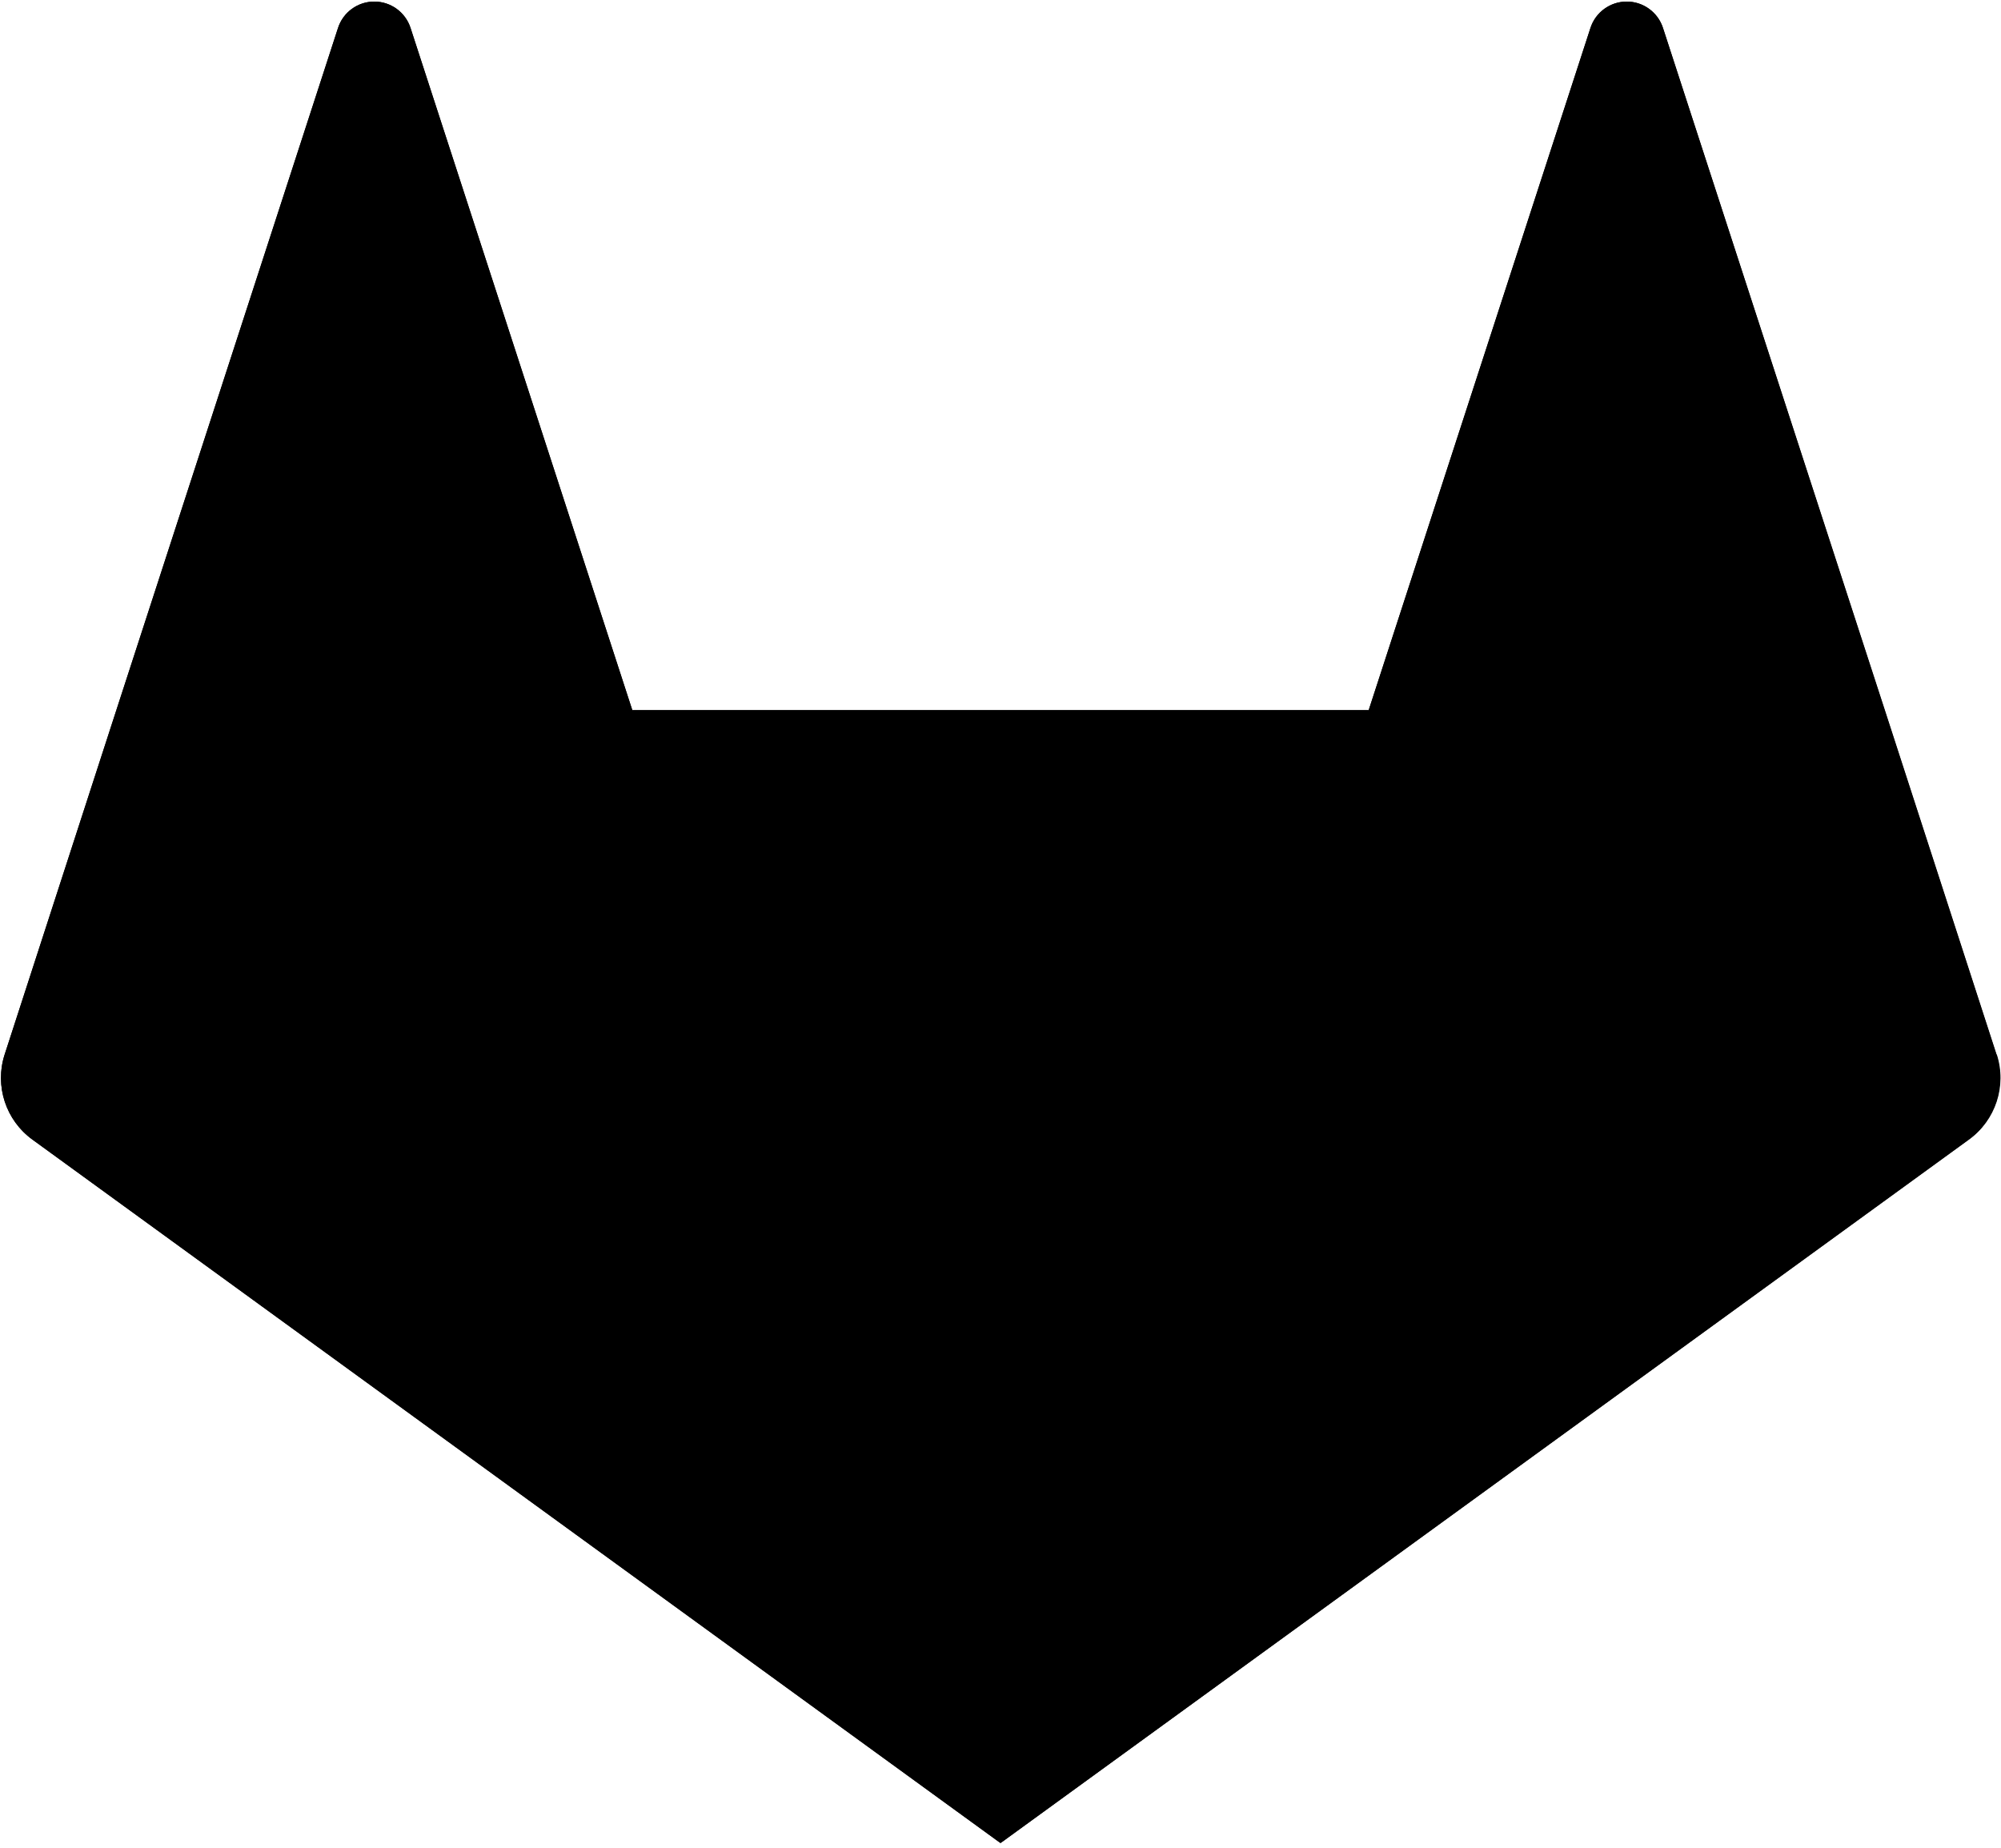
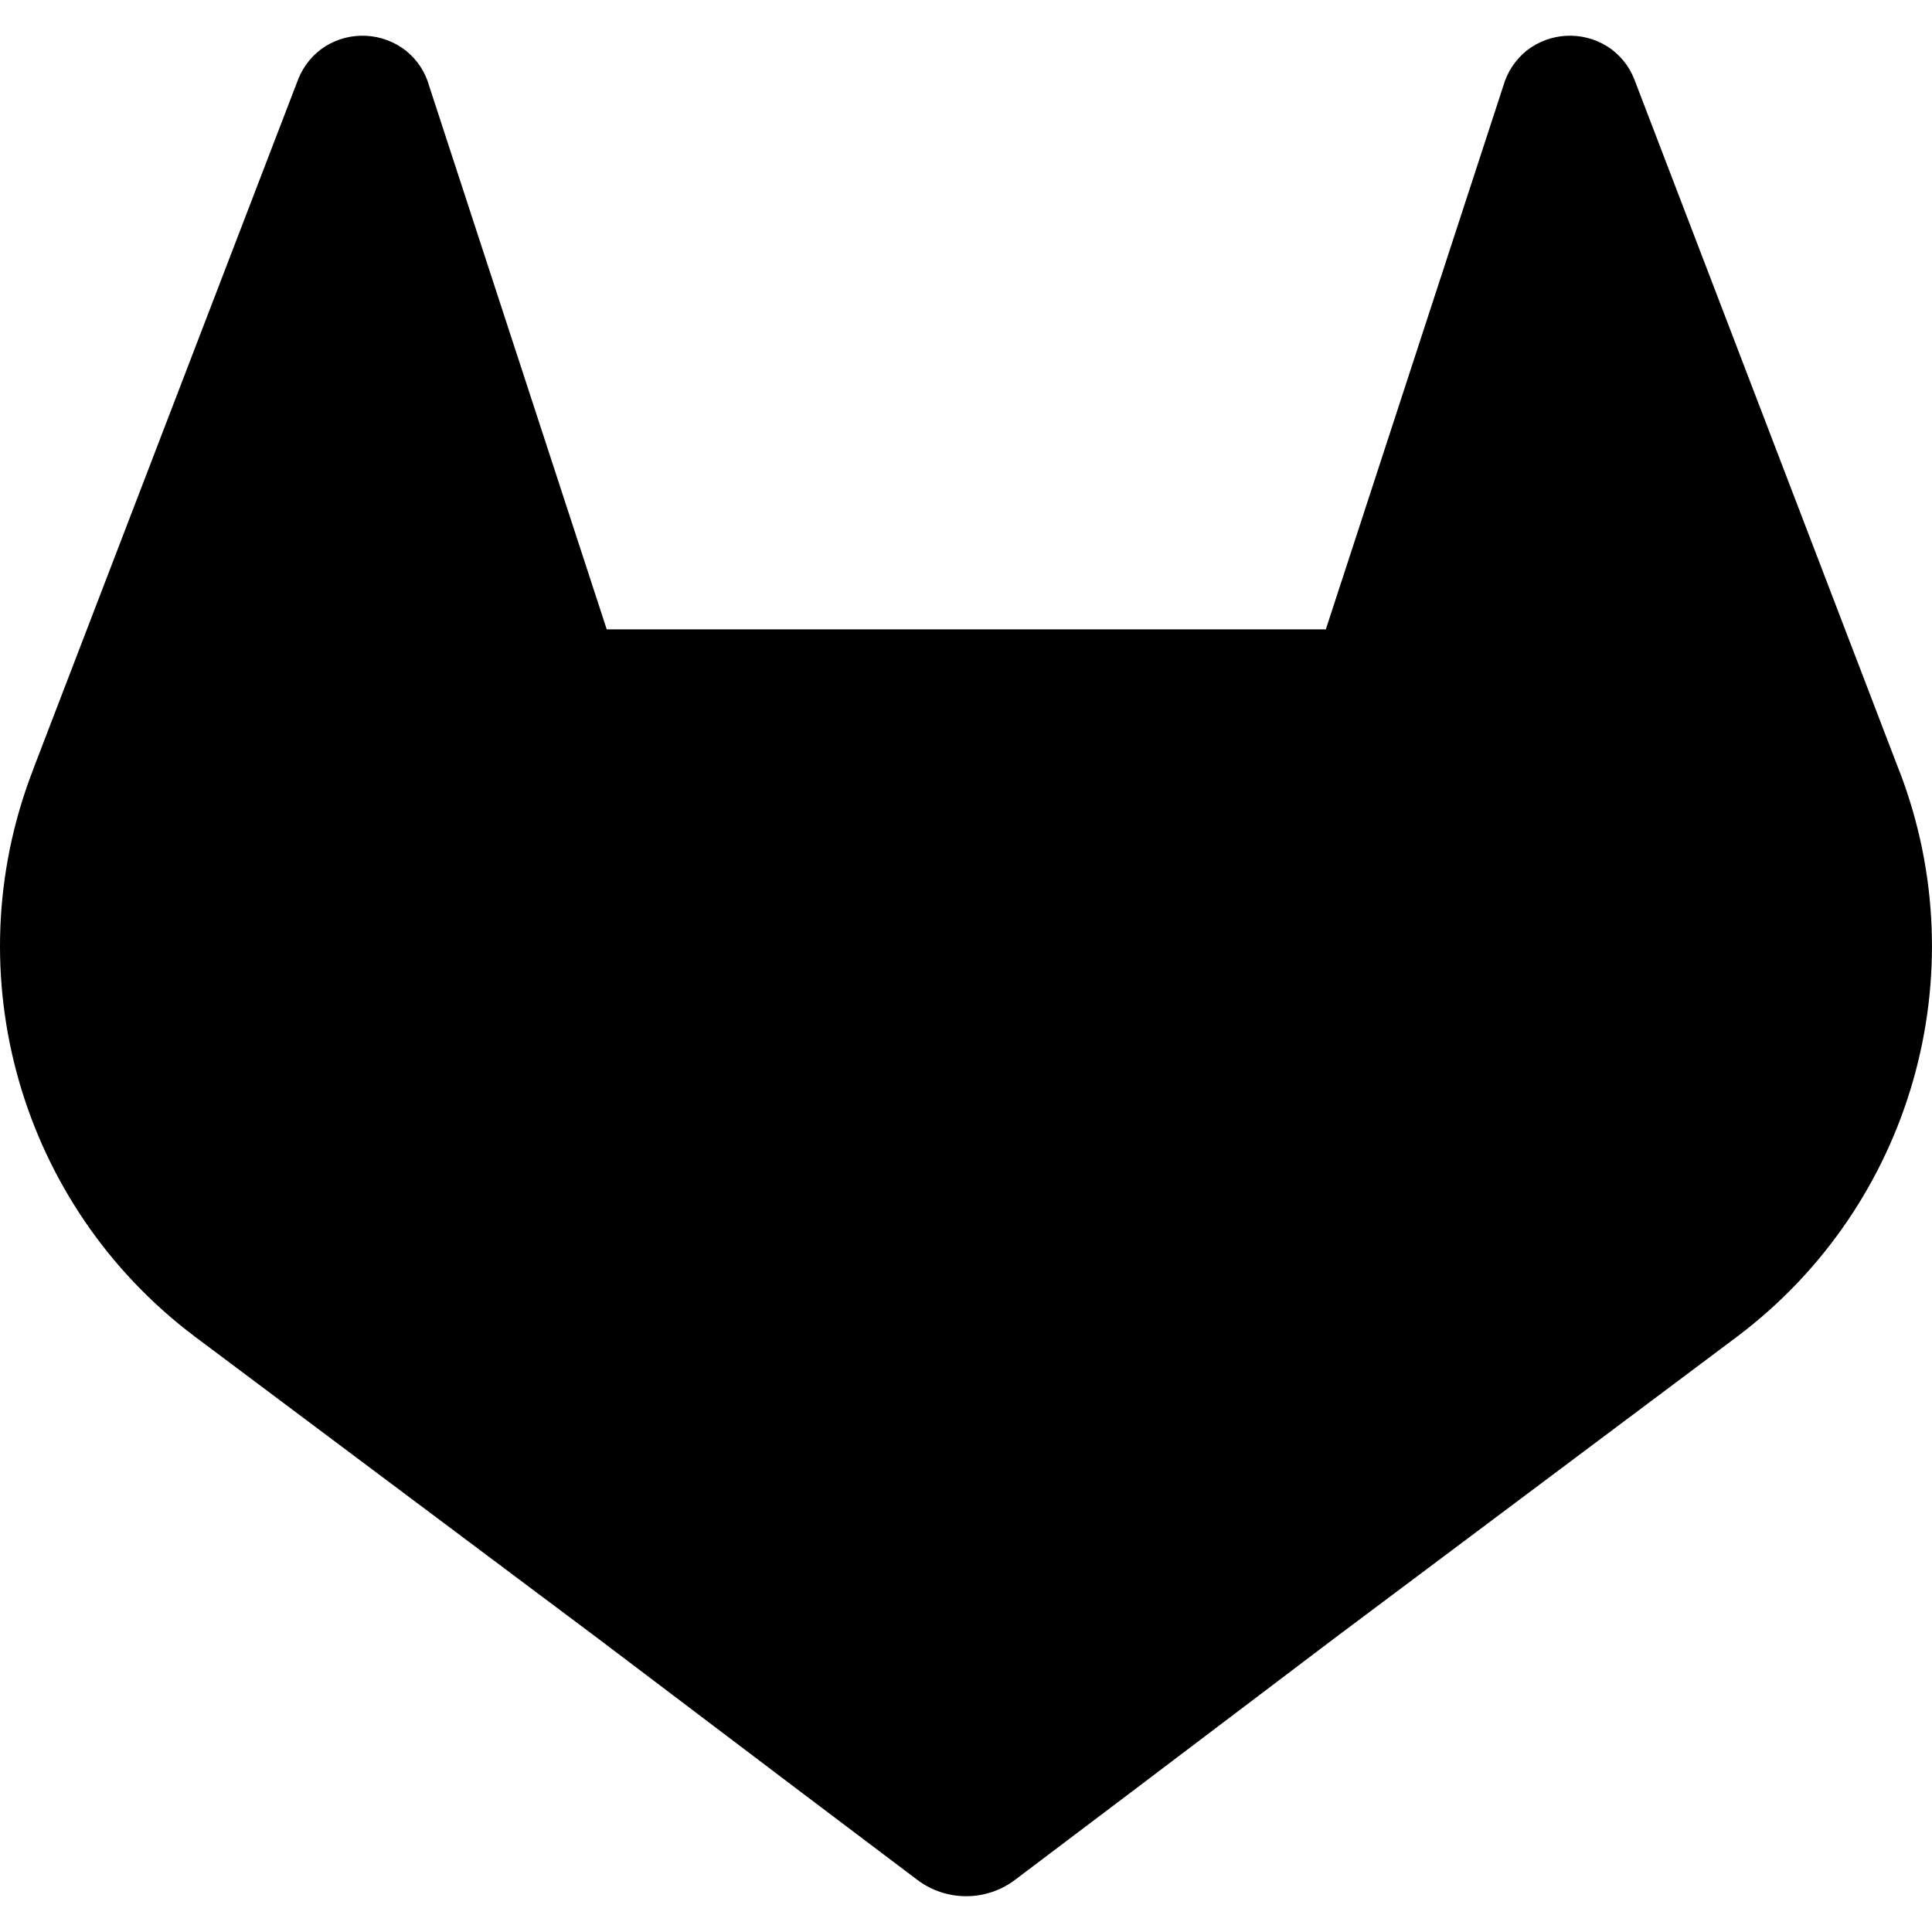
- <svg xmlns="http://www.w3.org/2000/svg" viewBox="0 0 430 397">
-   <path d="m429.05 226.61-24-74L357.36 6a8.19 8.19 0 0 0-15.58 0l-47.66 146.62H135.88L88.22 6a8.19 8.19 0 0 0-15.58 0L25 152.62l-24 74a16.38 16.38 0 0 0 6 18.31l208 151.16 208.1-151.17a16.38 16.38 0 0 0 6-18.31" />
-   <path d="m215 396.09 79.12-243.47H135.88z" />
-   <path fill-opacity=".5" d="m215 396.09-79.12-243.47H25z" />
-   <path d="m25 152.62-24 74a16.37 16.37 0 0 0 6 18.31l208 151.16L25 152.62zm0 0h110.88L88.22 6a8.19 8.19 0 0 0-15.58 0L25 152.62z" />
-   <path fill-opacity=".5" d="m215 396.09 79.12-243.47H405z" />
-   <path d="m405 152.62 24 74a16.37 16.37 0 0 1-6 18.31L215 396.09l190-243.47z" />
-   <path d="M405 152.62H294.12L341.78 6a8.19 8.19 0 0 1 15.58 0L405 152.62z" />
+ <svg xmlns="http://www.w3.org/2000/svg" viewBox="0 0 24 24">
+   <path d="m23.6 9.593-.033-.086L20.3.98a.851.851 0 0 0-.336-.405.875.875 0 0 0-1 .054.875.875 0 0 0-.29.44L16.47 7.818H7.537L5.332 1.07a.857.857 0 0 0-.29-.441.875.875 0 0 0-1-.054.859.859 0 0 0-.336.405L.433 9.502l-.032.086a6.066 6.066 0 0 0 2.012 7.01l.01.009.03.021 4.977 3.727 2.462 1.863 1.5 1.132a1.008 1.008 0 0 0 1.22 0l1.499-1.132 2.461-1.863 5.006-3.75.013-.01a6.068 6.068 0 0 0 2.01-7.002z" />
</svg>
